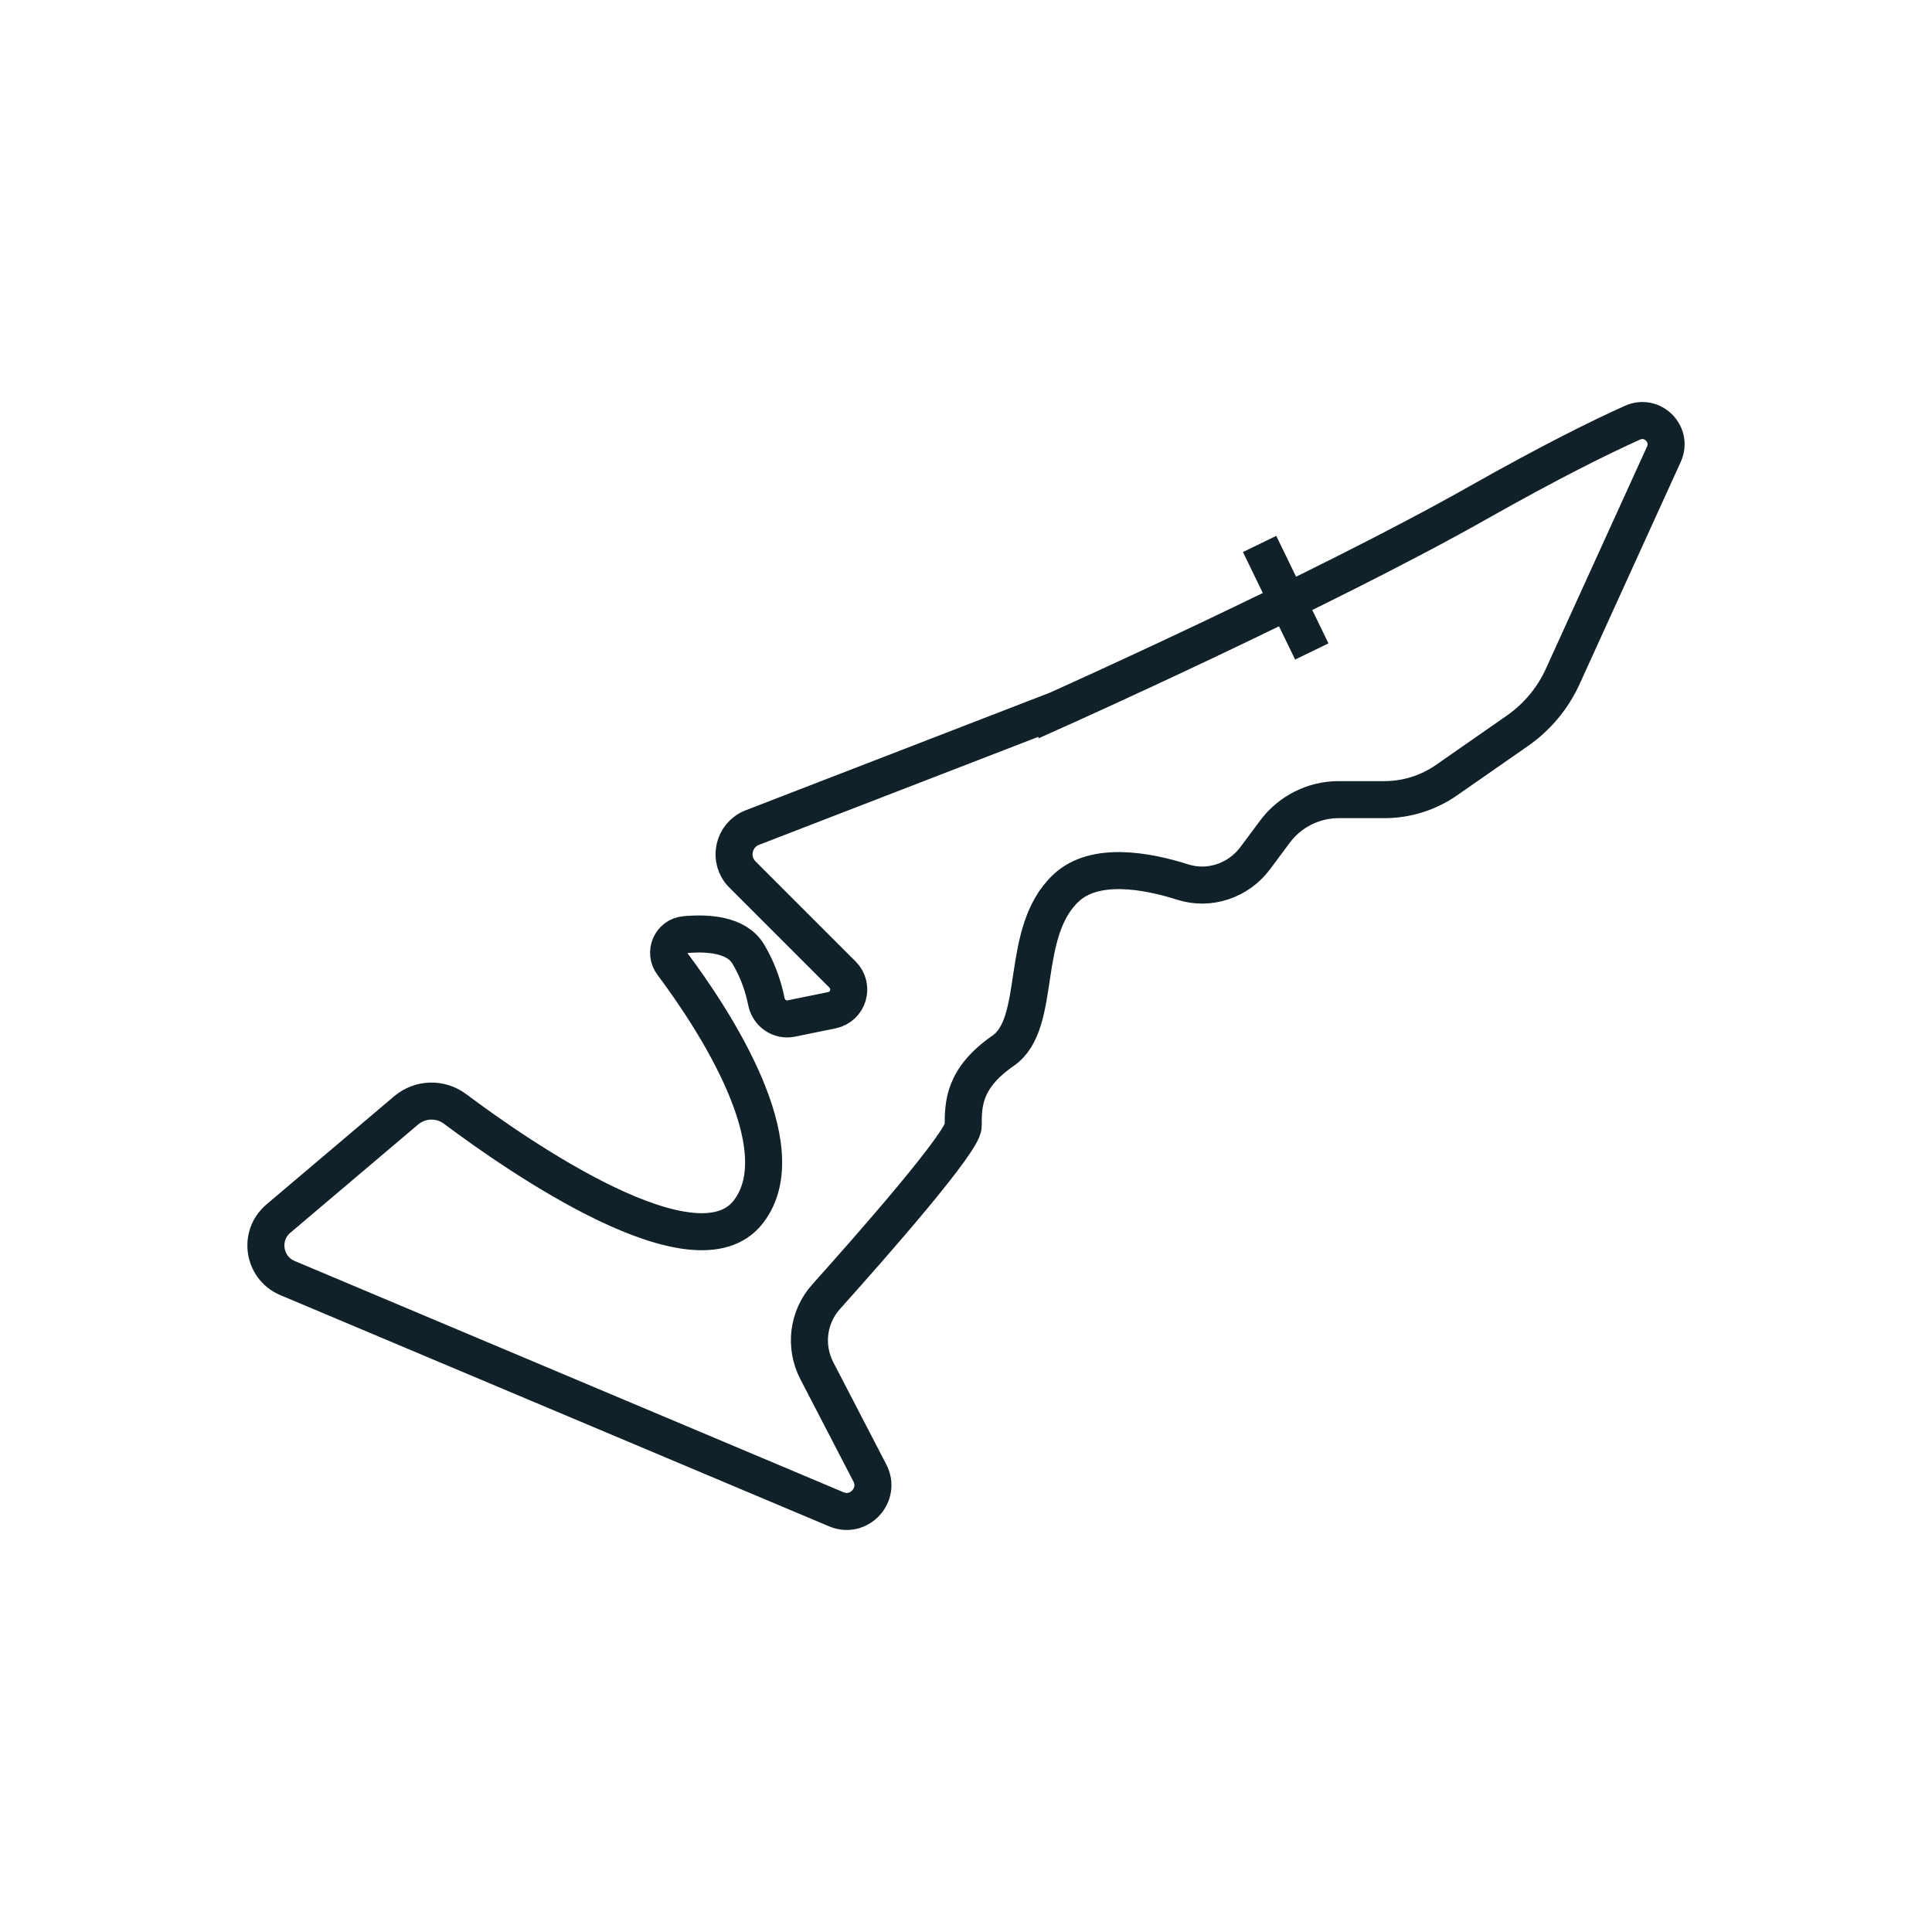
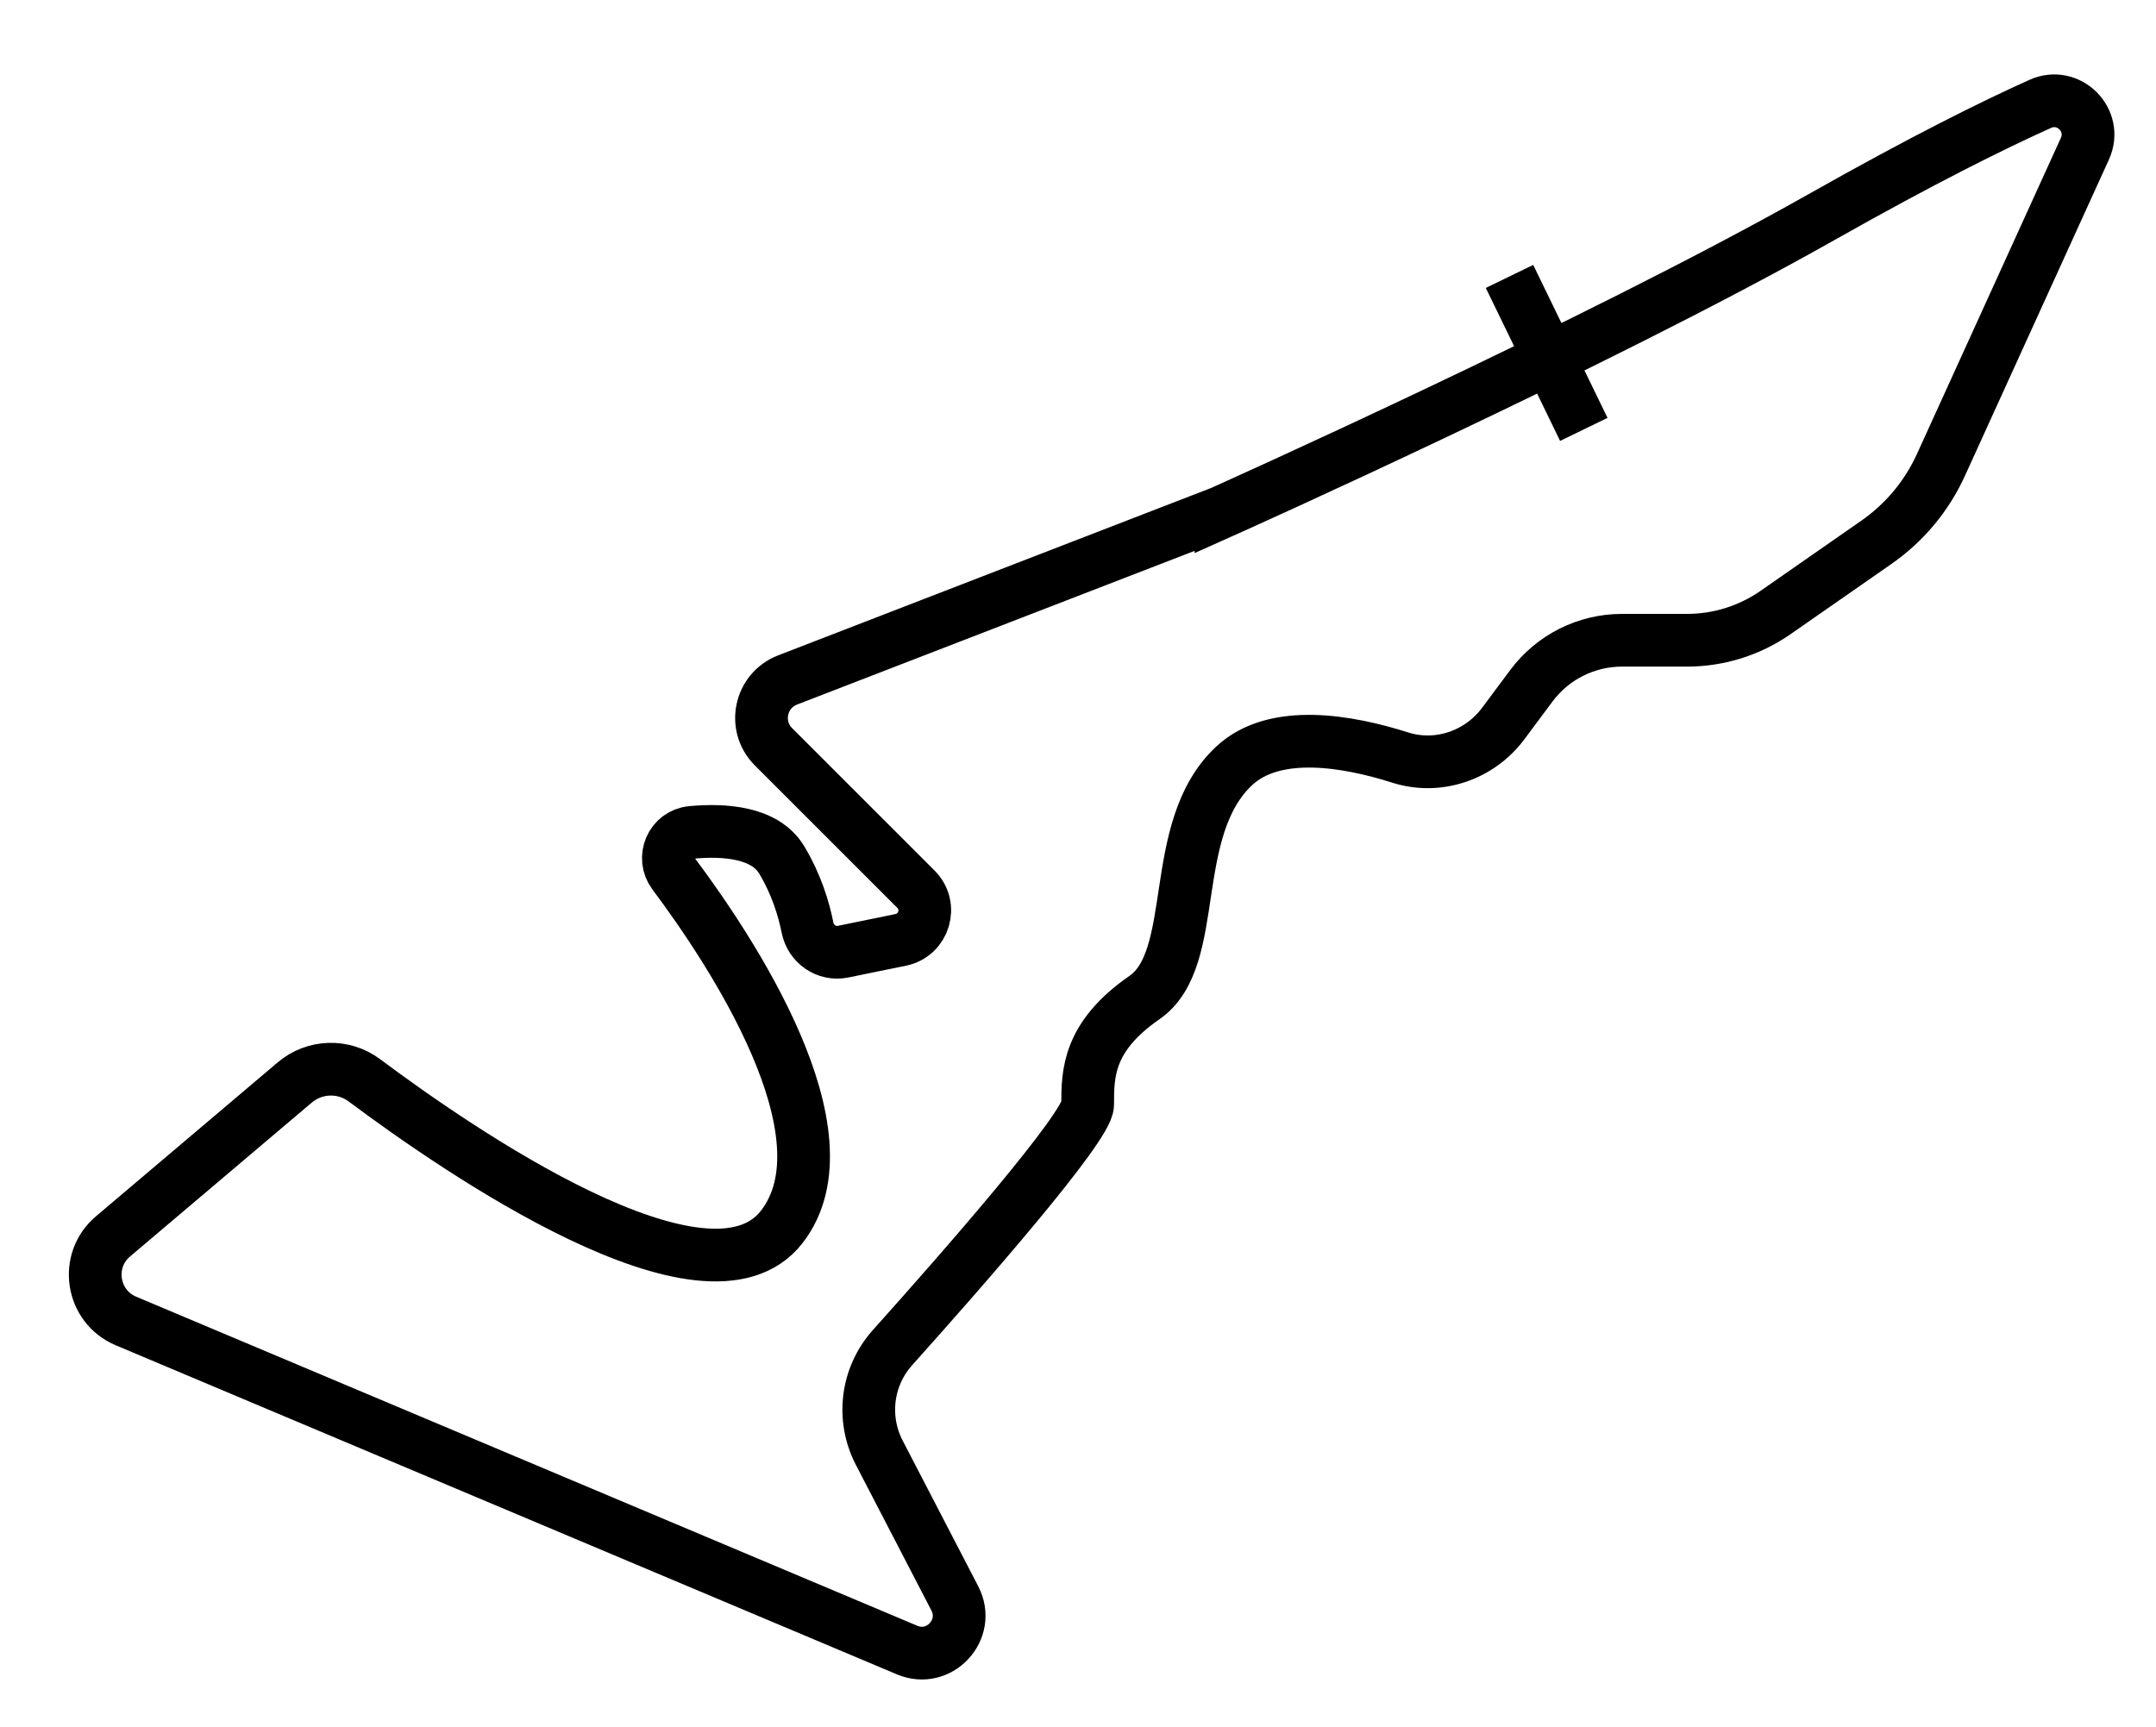
- <svg xmlns="http://www.w3.org/2000/svg" width="100%" height="100%" viewBox="0 0 1000 1000" version="1.1" xml:space="preserve" style="fill-rule:evenodd;clip-rule:evenodd;stroke-miterlimit:2;">
+ <svg xmlns="http://www.w3.org/2000/svg" width="100%" height="100%" viewBox="0 0 3267 2617" version="1.1" xml:space="preserve" style="fill-rule:evenodd;clip-rule:evenodd;stroke-miterlimit:2;">
+   <rect id="Artboard1" x="0" y="0" width="3266.667" height="2616.667" style="fill:none;" />
  <g>
-     <path d="M547.043,367.393c0,0 135.924,-60.804 218.192,-107.306c37.023,-20.927 62.701,-33.641 79.738,-41.296c10.368,-4.662 20.957,5.978 16.243,16.324l-52.355,115.012c-5.147,11.302 -13.236,21.016 -23.427,28.111l-36.685,25.545c-9.449,6.581 -20.685,10.111 -32.2,10.111l-23.663,0c-12.993,0 -25.221,6.147 -32.979,16.574l-10.199,13.699c-8.64,11.611 -23.692,16.78 -37.487,12.398c-18.964,-6.03 -45.627,-10.795 -60.407,3.037c-24.641,23.045 -11.927,69.944 -32.59,84.253c-20.67,14.309 -20.67,27.817 -20.67,38.95c0,8.103 -45.987,60.517 -70.951,88.371c-9.442,10.53 -11.331,25.744 -4.816,38.296l27.464,52.965c5.853,11.295 -5.625,23.721 -17.346,18.787l-284.099,-119.71c-12.552,-5.287 -15.111,-21.964 -4.713,-30.766l66.091,-55.987c7.25,-6.14 17.736,-6.471 25.339,-0.787c33.795,25.273 124.755,88.055 151.756,53.34c26.148,-33.619 -18.655,-100.886 -39.303,-128.468c-4.405,-5.883 -0.772,-14.383 6.544,-15.059c11.765,-1.088 26.67,-0.154 32.759,9.993c5.383,8.964 8.059,17.927 9.397,24.641c1.199,6.015 6.941,9.978 12.942,8.75l20.949,-4.287c8.53,-1.743 11.692,-12.272 5.537,-18.435l-51.818,-51.818c-7.574,-7.566 -4.853,-20.427 5.133,-24.288l157.624,-60.951Z" style="fill:none;stroke:#102129;stroke-width:19.17px;" />
-     <path d="M651.966,281.551l27.023,55.642" style="fill:none;stroke:#102129;stroke-width:19.17px;" />
+     <path d="M1850.179,776.637c0,0 566.35,-253.35 909.133,-447.108c154.263,-87.196 261.254,-140.171 332.242,-172.067c43.2,-19.425 87.321,24.908 67.679,68.017l-218.146,479.217c-21.446,47.092 -55.15,87.567 -97.613,117.129l-152.854,106.438c-39.371,27.421 -86.188,42.129 -134.167,42.129l-98.596,0c-54.138,0 -105.088,25.612 -137.413,69.058l-42.496,57.079c-36,48.379 -98.717,69.917 -156.196,51.658c-79.017,-25.125 -190.112,-44.979 -251.696,12.654c-102.671,96.021 -49.696,291.433 -135.792,351.054c-86.125,59.621 -86.125,115.904 -86.125,162.292c0,33.762 -191.612,252.154 -295.629,368.213c-39.342,43.875 -47.213,107.267 -20.067,159.567l114.433,220.688c24.388,47.062 -23.438,98.838 -72.275,78.279l-1183.746,-498.792c-52.3,-22.029 -62.963,-91.517 -19.637,-128.192l275.379,-233.279c30.208,-25.583 73.9,-26.963 105.579,-3.279c140.812,105.304 519.812,366.896 632.317,222.25c108.95,-140.079 -77.729,-420.358 -163.763,-535.283c-18.354,-24.512 -3.217,-59.929 27.267,-62.746c49.021,-4.533 111.125,-0.642 136.496,41.637c22.429,37.35 33.579,74.696 39.154,102.671c4.996,25.062 28.921,41.575 53.925,36.458l87.288,-17.863c35.542,-7.262 48.717,-51.133 23.071,-76.812l-215.908,-215.908c-31.558,-31.525 -20.221,-85.113 21.387,-101.2l656.767,-253.963l0,0.004Z" style="fill:none;stroke:#000;stroke-width:79.88px;" />
+     <path d="M2287.358,418.962l112.596,231.842" style="fill:none;stroke:#000;stroke-width:79.88px;" />
  </g>
</svg>
